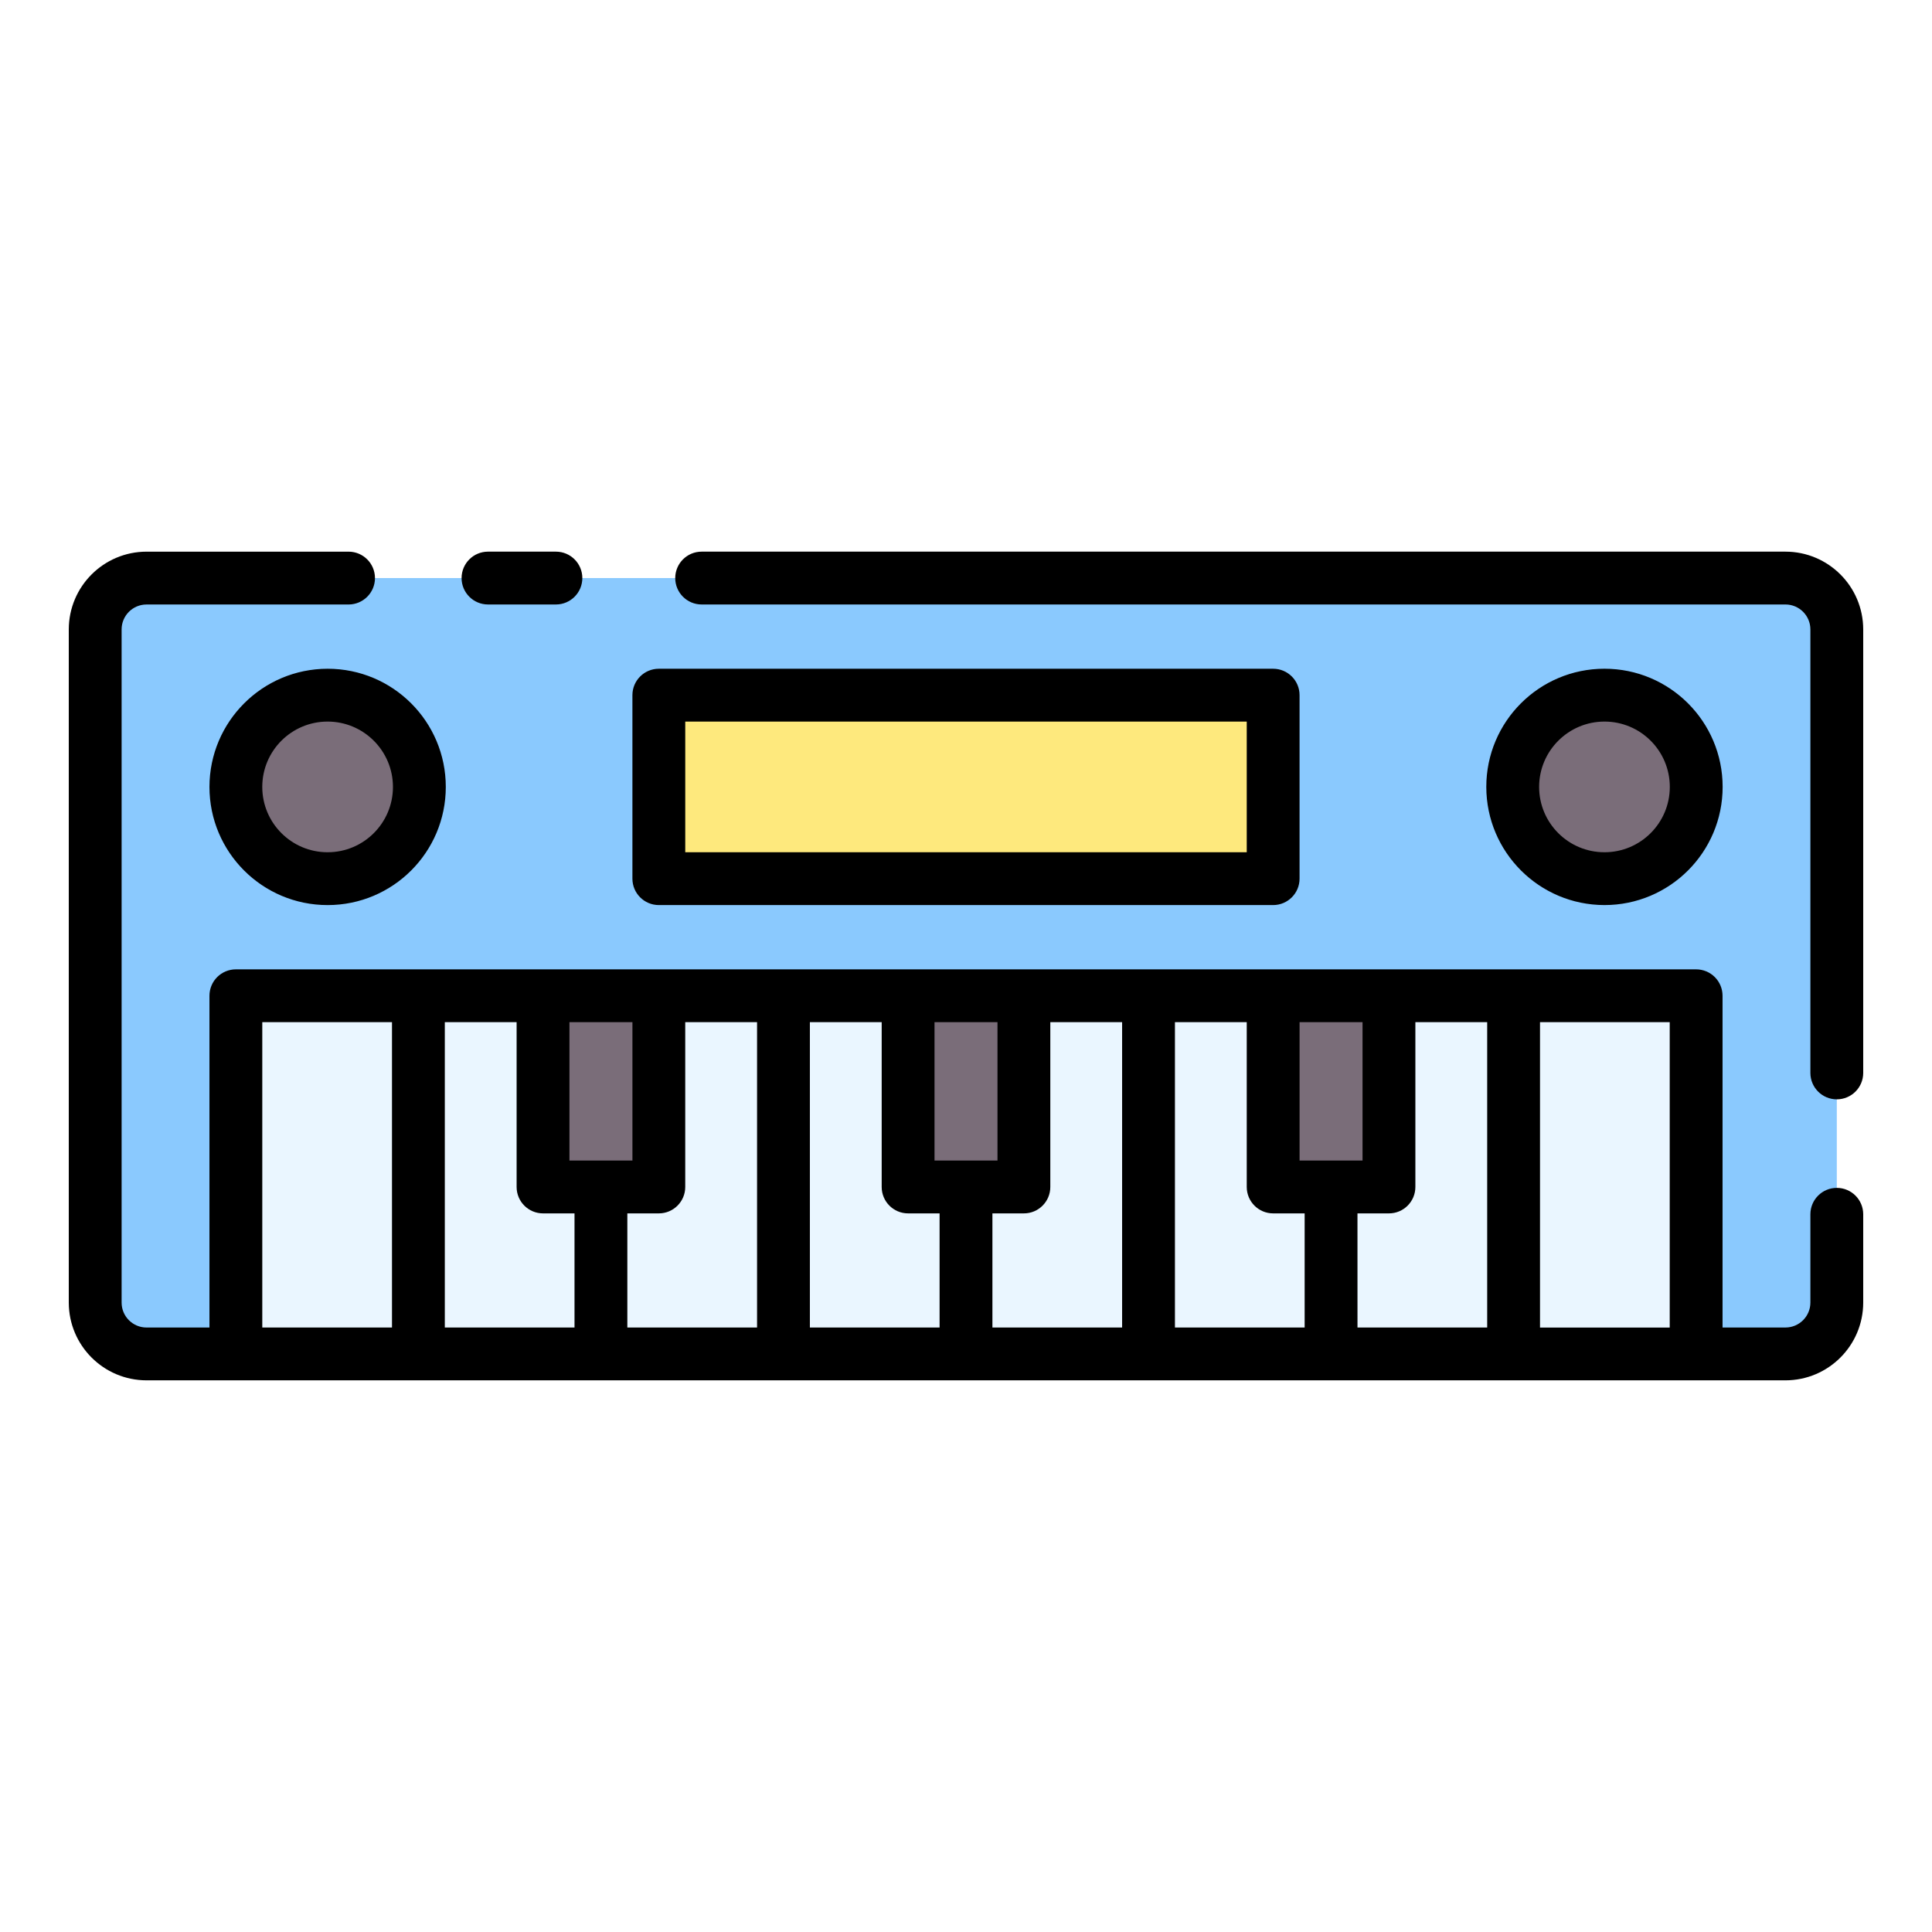
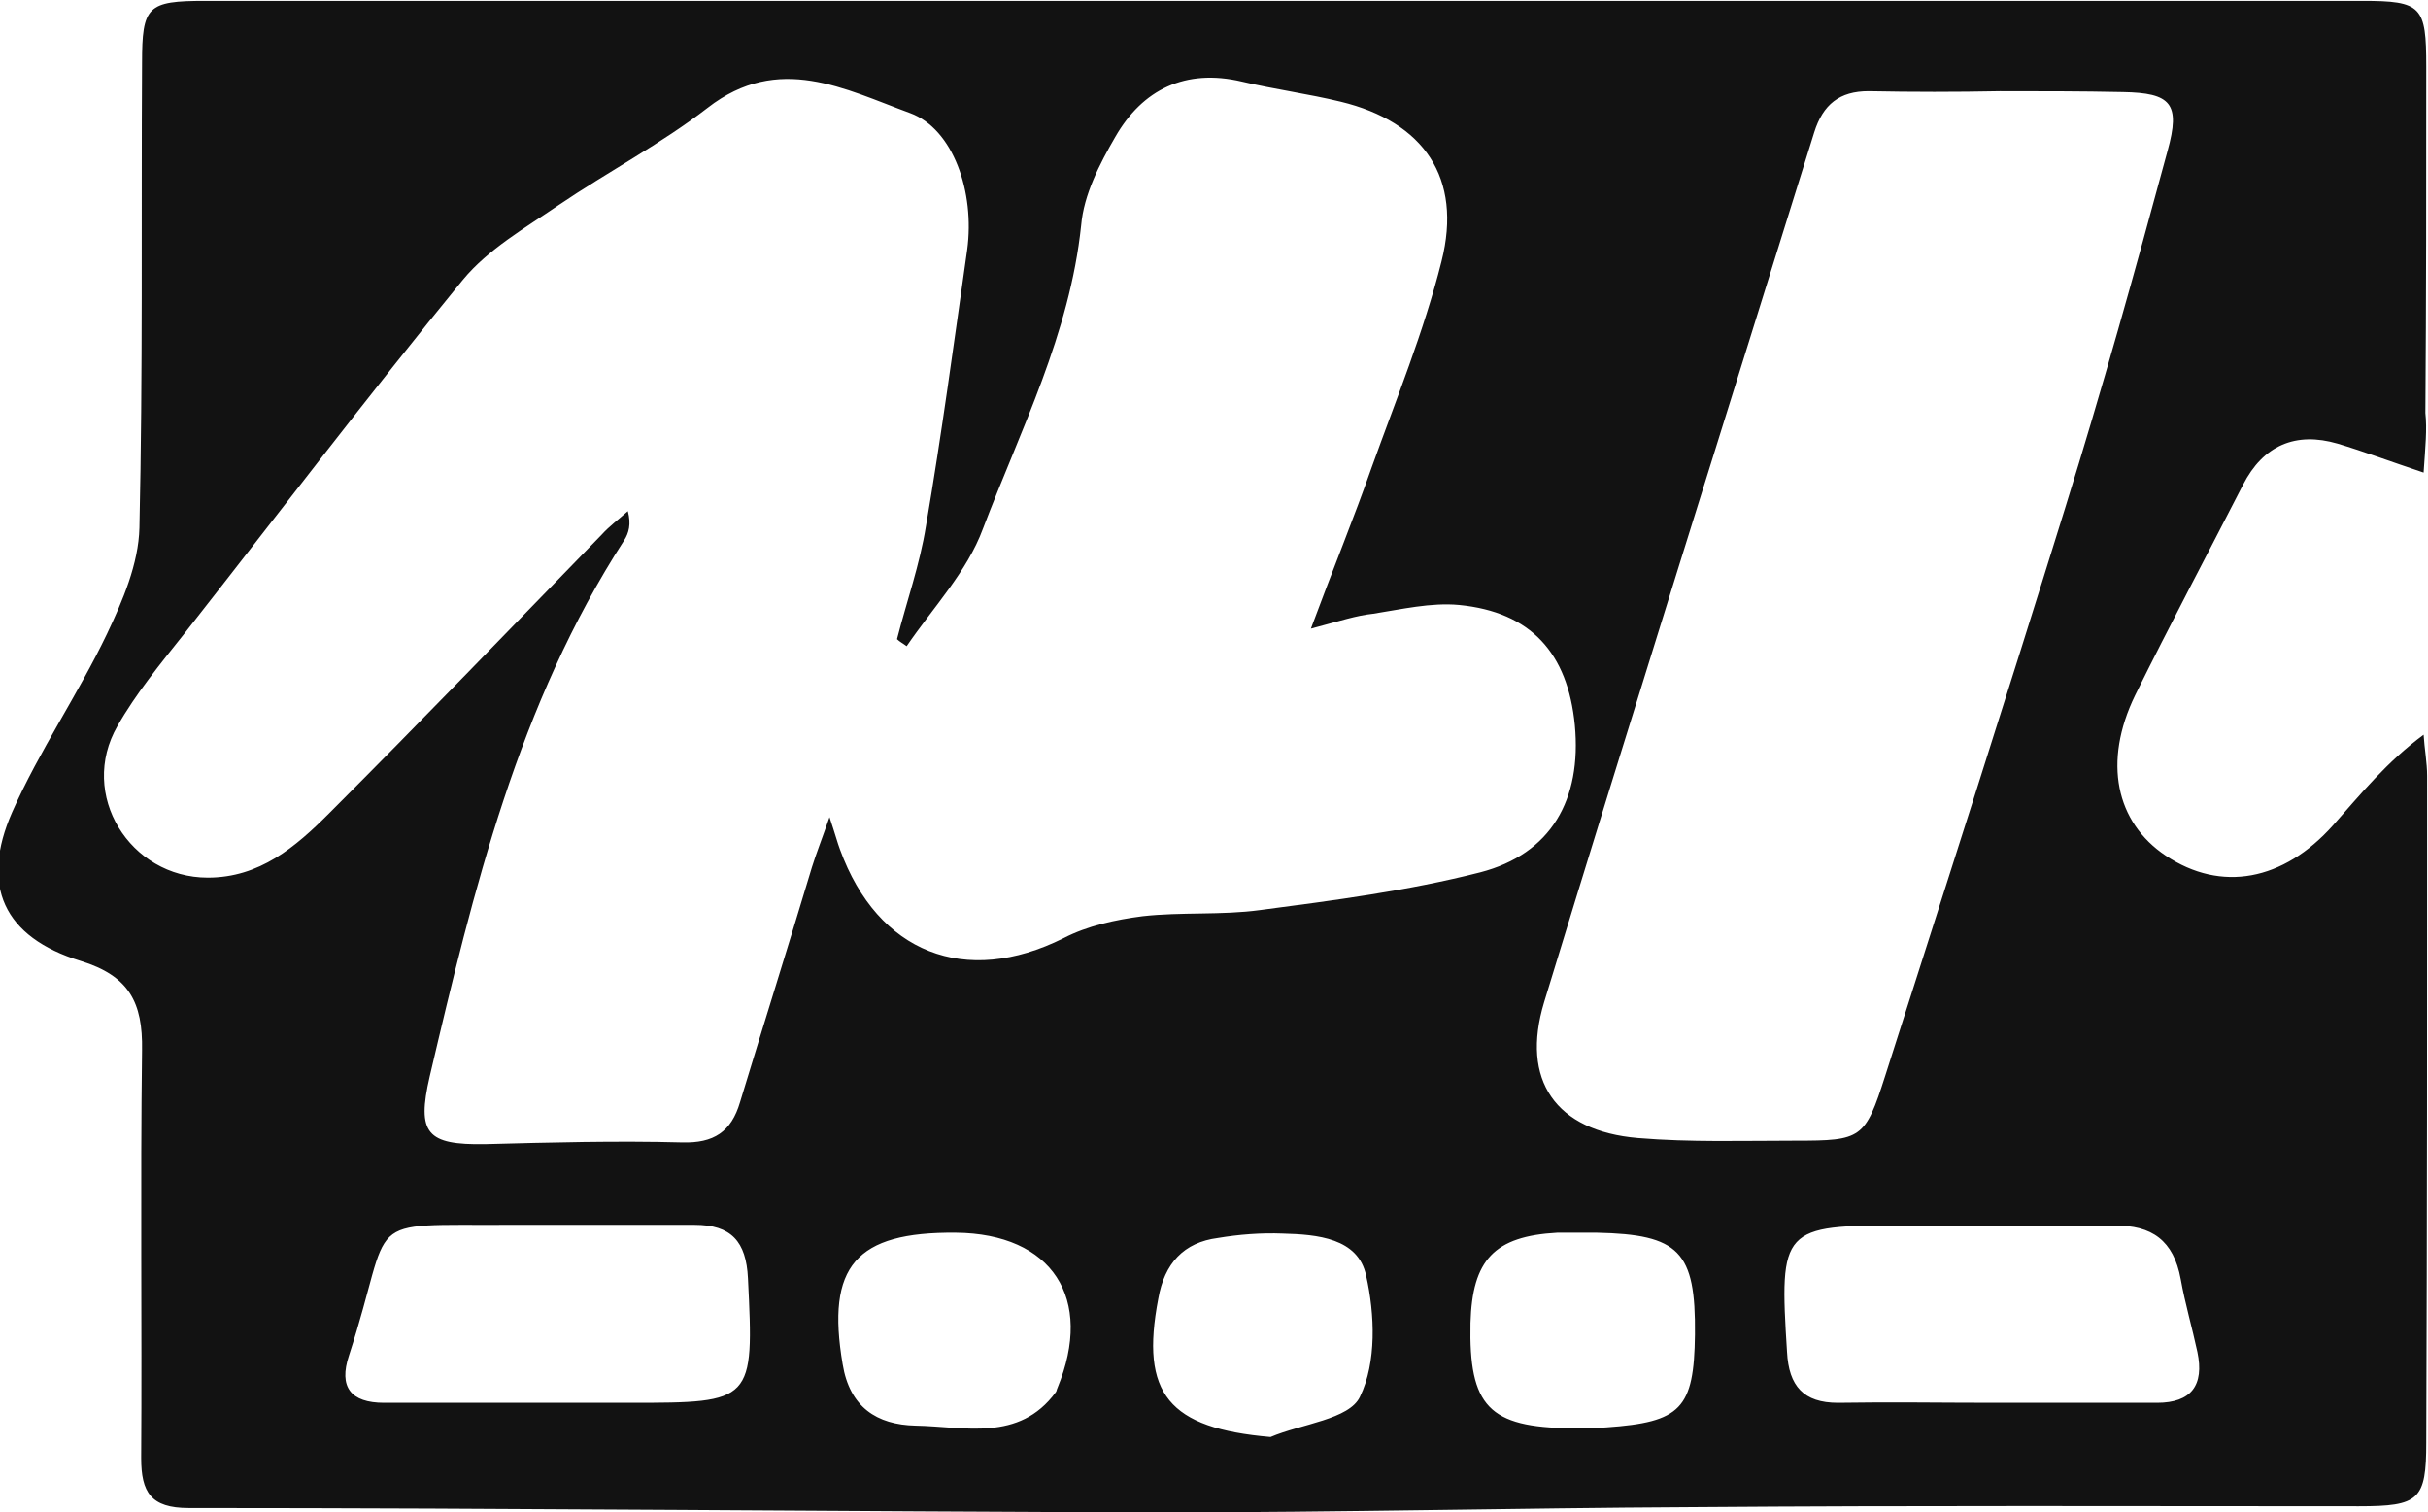
- <svg xmlns="http://www.w3.org/2000/svg" width="128" height="128">
-   <rect x="6.307" y="38.298" width="115.386" height="51.405" rx="3.401" fill="#8ac9fe" />
-   <path fill="#eaf6ff" d="M15.626 65.971h96.747v23.731H15.626z" />
-   <path fill="#7a6d79" d="M84.351 65.971h7.673v12.668h-7.673zM60.164 65.971h7.673v12.668h-7.673zM35.977 65.971h7.673v12.668h-7.673z" />
-   <path fill="#fee97d" d="M43.649 46.056H84.35v12.158H43.649z" />
-   <path d="M112.374 52.135a6.079 6.079 0 1 1-6.079-6.079 6.079 6.079 0 0 1 6.079 6.079zM27.784 52.135a6.079 6.079 0 1 1-6.079-6.079 6.079 6.079 0 0 1 6.079 6.079z" fill="#7a6d79" />
-   <path d="M121.693 78.7a1.75 1.75 0 0 0-1.75 1.75v5.85a1.654 1.654 0 0 1-1.652 1.651h-4.168V65.972a1.749 1.749 0 0 0-1.75-1.75H15.627a1.749 1.749 0 0 0-1.75 1.75v21.98H9.708A1.653 1.653 0 0 1 8.057 86.3V41.7a1.653 1.653 0 0 1 1.651-1.651h13.385a1.75 1.75 0 1 0 0-3.5H9.708A5.157 5.157 0 0 0 4.557 41.7v44.6a5.157 5.157 0 0 0 5.151 5.151h108.583a5.157 5.157 0 0 0 5.152-5.151v-5.853a1.75 1.75 0 0 0-1.75-1.747zm-11.07 9.255h-8.593V67.722h8.593zM37.727 76.89v-9.168H41.9v9.168zm-1.75 3.5h2.086v7.562H29.47v-20.23h4.757V78.64a1.75 1.75 0 0 0 1.75 1.75zm5.586 0h2.086a1.75 1.75 0 0 0 1.75-1.75V67.722h4.758v20.23h-8.594zm12.094-12.668h4.757V78.64a1.75 1.75 0 0 0 1.75 1.75h2.086v7.562h-8.593zm8.257 9.168v-9.168h4.172v9.168zm3.836 3.5h2.086a1.75 1.75 0 0 0 1.75-1.75V67.722h4.757v20.23H65.75zm12.093-12.668H82.6V78.64a1.75 1.75 0 0 0 1.75 1.75h2.086v7.562h-8.593zM86.1 76.89v-9.168h4.172v9.168zm3.836 3.5h2.086a1.75 1.75 0 0 0 1.75-1.75V67.722h4.758v20.23h-8.593zM17.377 67.722h8.593v20.23h-8.593z" />
-   <path d="M118.291 36.548H46.486a1.75 1.75 0 1 0 0 3.5h71.805a1.654 1.654 0 0 1 1.652 1.651v29.385a1.75 1.75 0 0 0 3.5 0V41.7a5.157 5.157 0 0 0-5.152-5.152zM32.331 40.048h4.5a1.75 1.75 0 1 0 0-3.5h-4.5a1.75 1.75 0 0 0 0 3.5z" />
-   <path d="M43.649 59.963h40.7a1.75 1.75 0 0 0 1.75-1.75V46.056a1.75 1.75 0 0 0-1.75-1.75h-40.7a1.75 1.75 0 0 0-1.75 1.75v12.157a1.75 1.75 0 0 0 1.75 1.75zM45.4 47.806h37.2v8.657H45.4zM106.3 59.963a7.829 7.829 0 1 0-7.829-7.828 7.837 7.837 0 0 0 7.829 7.828zm0-12.157a4.329 4.329 0 1 1-4.329 4.329 4.333 4.333 0 0 1 4.329-4.329zM13.877 52.135a7.829 7.829 0 1 0 7.828-7.829 7.837 7.837 0 0 0-7.828 7.829zm12.157 0a4.329 4.329 0 1 1-4.329-4.329 4.333 4.333 0 0 1 4.329 4.329z" />
+ <svg xmlns="http://www.w3.org/2000/svg" version="1.1" id="Layer_1" x="0px" y="0px" viewBox="0 0 276.9 172.4" enable-background="new 0 0 276.9 172.4" xml:space="preserve">
+   <g>
+     <path fill="#121212" d="M276.4,53.9c-3.9-1.3-6.8-2.4-9.8-3.3c-4.8-1.4-8.5,0.2-10.8,4.7c-4.1,8-8.3,15.9-12.3,24   c-3.7,7.6-2.2,14.5,3.5,18.3c6.3,4.2,13.4,2.9,19.1-3.5c3.1-3.5,6.1-7.2,10.3-10.3c0.1,1.6,0.4,3.2,0.4,4.7c0,25.3,0,50.7-0.1,76   c0,6.6-0.8,7.3-7.7,7.3c-25.3,0-50.7-0.1-76,0.1c-20.2,0.1-40.3,0.6-60.5,0.6c-37-0.1-74-0.5-111-0.5c-4.3,0-5.4-1.8-5.4-5.7   c0.1-15.5-0.1-31,0.1-46.5c0.1-5.5-1.5-8.5-7-10.2c-8.8-2.7-11.5-8.6-7.8-17c3.1-7,7.5-13.4,10.8-20.3c1.8-3.8,3.6-8,3.7-12.1   c0.4-17.7,0.2-35.3,0.3-53c0-6.5,0.6-7.1,7.2-7.1c82,0,164,0,246,0c6.8,0,7.3,0.6,7.3,7.5c0,13.2,0,26.3-0.1,39.5   C276.8,49,276.6,50.9,276.4,53.9z M149.5,71.7c2.6-7,4.9-12.6,6.9-18.3c2.8-7.8,6-15.6,8-23.6c2.4-9.5-2-15.9-11.5-18.2   c-3.7-0.9-7.5-1.4-11.3-2.3c-6.4-1.5-11.3,0.9-14.4,6.3c-1.8,3.1-3.6,6.6-3.9,10.1c-1.3,12.4-6.9,23.3-11.2,34.6   c-1.8,4.9-5.7,9-8.7,13.4c-0.4-0.3-0.8-0.5-1.1-0.8c1.1-4.3,2.6-8.5,3.3-12.9c1.8-10.5,3.2-21,4.7-31.5c0.9-6.6-1.6-13.8-6.5-15.6   c-7.4-2.7-15-6.9-23.1-0.6c-5.3,4.1-11.4,7.3-17,11.1c-3.8,2.6-8,5-10.9,8.5C42,45.1,31.6,58.8,21,72.3c-2.7,3.4-5.5,6.8-7.6,10.5   c-4.5,7.8,1.4,17.3,10.3,17.3c5.9,0,10-3.5,13.8-7.3C48,82.3,58.3,71.6,68.6,61c0.9-1,2-1.8,3-2.7c0.4,1.5,0.1,2.5-0.4,3.3   C59.1,80.3,54,101.5,49,122.8c-1.5,6.5-0.3,7.8,6.3,7.7c7.5-0.2,15-0.4,22.5-0.2c3.6,0.1,5.6-1.2,6.6-4.6   c2.7-8.9,5.5-17.8,8.2-26.8c0.5-1.6,1.1-3.1,2-5.7c0.7,2.1,0.9,2.9,1.2,3.7c4.3,11.8,14.3,15.7,25.5,10.1c2.7-1.4,5.9-2.1,9-2.5   c4.4-0.5,9-0.1,13.4-0.7c8.4-1.1,16.9-2.2,25.1-4.3c8.1-2.1,11.6-8.3,10.8-16.8c-0.8-8.2-5-12.9-13.2-13.7c-3.2-0.3-6.6,0.5-9.8,1   C154.7,70.2,152.9,70.8,149.5,71.7z M228.1,10.4C228.1,10.5,228.1,10.5,228.1,10.4c-5,0.1-10,0.1-15,0c-3.3,0-5.2,1.5-6.2,4.7   c-10.3,33.1-20.7,66.1-30.8,99.2c-2.7,8.9,1.3,14.7,10.7,15.5c6,0.5,12,0.3,18,0.3c7.5,0,7.9-0.2,10.2-7.4   c6.9-21.6,13.8-43.1,20.5-64.7c4.2-13.5,8-27.1,11.7-40.8c1.5-5.4,0.4-6.6-5.1-6.7C237.4,10.4,232.7,10.4,228.1,10.4z M227.5,160   C227.5,160,227.5,159.9,227.5,160c6.2,0,12.3,0,18.5,0c3.9,0,5.4-2,4.6-5.8c-0.6-2.8-1.4-5.5-1.9-8.3c-0.8-4.4-3.3-6.2-7.6-6.1   c-8,0.1-16,0-24,0c-13.9-0.1-14.2,0.3-13.3,14.4c0.2,3.9,1.9,5.8,5.8,5.8C215.5,159.9,221.5,160,227.5,160z M61.9,160   C61.9,160,61.9,160,61.9,160c3.3,0,6.7,0,10,0c14,0,14.1-0.1,13.4-14.2c-0.2-4.2-1.9-6.1-6.1-6.1c-7,0-14,0-21,0   c-17.5,0.1-13.1-1.4-18.4,14.9c-1.2,3.6,0.2,5.4,4,5.4C49.9,160,55.9,160,61.9,160z M193.3,152.2c0.1-9.5-1.8-11.4-11.2-11.6   c-1.5,0-3,0-4.5,0c-7.2,0.4-9.7,3.1-9.9,10.3c-0.2,9.5,2.1,11.9,11.5,12c1.3,0,2.7,0,4-0.1C191.7,162.2,193.2,160.7,193.3,152.2z    M109,140.6c-11.4-0.1-14.8,3.8-12.9,15c0.8,4.9,3.9,6.9,8.3,7c5.6,0.1,11.8,1.9,16-3.8c0.1-0.1,0.1-0.3,0.2-0.5   C124.8,148.1,120,140.7,109,140.6z M144.9,163.9c3.5-1.5,9-2,10.2-4.6c1.9-3.9,1.7-9.4,0.7-13.8c-0.9-4.3-5.6-4.7-9.5-4.8   c-2.5-0.1-5,0.1-7.4,0.5c-3.9,0.5-6.1,2.9-6.8,6.9C130,159,133.3,162.9,144.9,163.9z" />
+   </g>
</svg>
